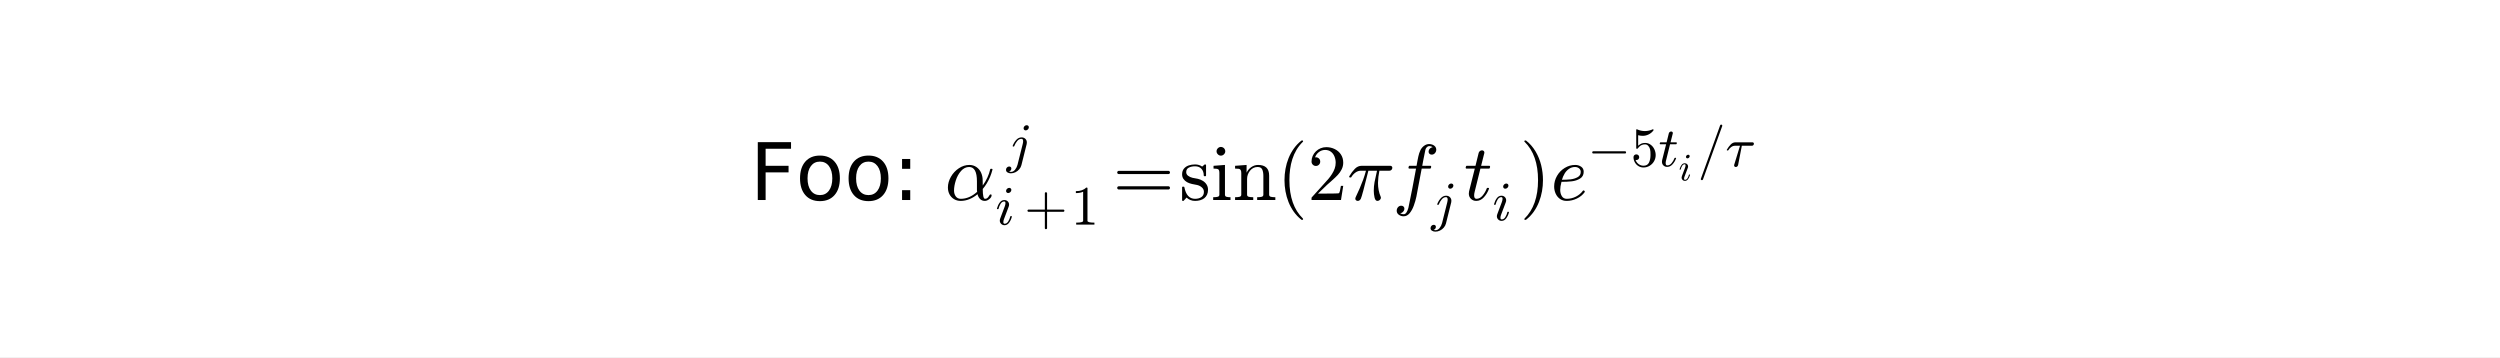
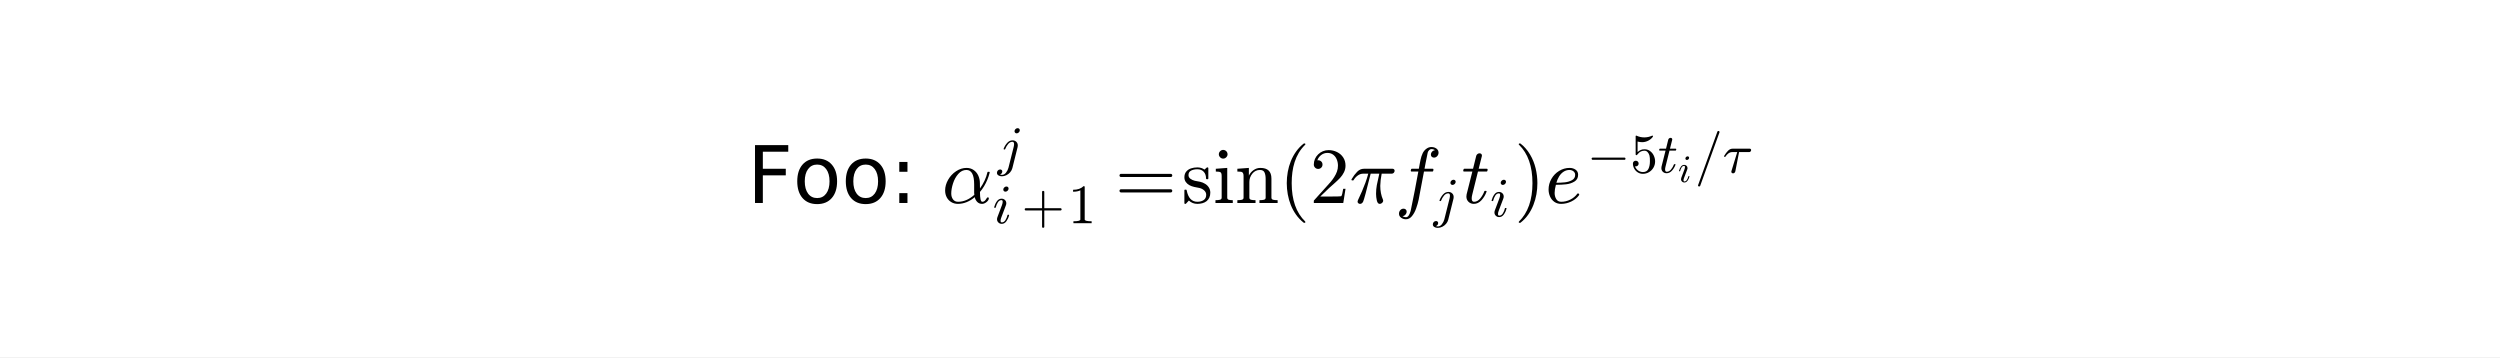
<svg xmlns="http://www.w3.org/2000/svg" xmlns:xlink="http://www.w3.org/1999/xlink" height="54pt" version="1.1" viewBox="0 0 378 54" width="378pt">
  <defs>
    <style type="text/css">
*{stroke-linecap:butt;stroke-linejoin:round;stroke-miterlimit:100000;}
  </style>
  </defs>
  <g id="figure_1">
    <g id="patch_1">
      <path d="M 0 54  L 378 54  L 378 0  L 0 0  z " style="fill:#ffffff;" />
    </g>
    <g id="text_1">
      <defs>
-         <path d="M 20.125 -1.125  Q 15.375 -1.125 11.688 1.125  Q 8.016 3.375 6 7.172  Q 4 10.984 4 15.828  Q 4 22.609 7.781 29.25  Q 11.578 35.891 17.844 40.031  Q 24.125 44.188 31 44.188  Q 36.078 44.188 39.938 41.531  Q 43.797 38.875 45.797 34.453  Q 47.797 30.031 47.797 25  L 47.906 18.312  Q 51.312 23.047 53.688 28.141  Q 56.062 33.25 57.328 38.719  Q 57.516 39.312 58.109 39.312  L 59.281 39.312  Q 60.203 39.312 60.203 38.375  Q 60.203 38.281 60.109 38.094  Q 58.938 33.5 57.172 29.266  Q 55.422 25.047 53.047 21.094  Q 50.688 17.141 47.906 13.922  Q 47.906 1.516 50.781 1.516  Q 52.641 1.516 53.828 2.609  Q 55.031 3.719 55.938 5.328  Q 56.844 6.938 57.078 6.984  L 58.297 6.984  Q 59.078 6.984 59.078 6  Q 59.078 3.516 56.219 1.188  Q 53.375 -1.125 50.594 -1.125  Q 46.969 -1.125 44.578 1.219  Q 42.188 3.562 41.312 7.328  Q 36.625 3.328 31.156 1.094  Q 25.688 -1.125 20.125 -1.125  M 20.312 1.516  Q 31 1.516 40.828 10.297  Q 40.766 10.891 40.672 11.734  Q 40.578 12.594 40.578 12.703  L 40.578 23.484  Q 40.578 41.609 30.812 41.609  Q 24.953 41.609 20.547 36.594  Q 16.156 31.594 13.938 24.625  Q 11.719 17.672 11.719 11.922  Q 11.719 7.562 13.938 4.531  Q 16.156 1.516 20.312 1.516  " id="Cmmi10-ae" />
-         <path id="BitstreamVeraSans-Roman-20" />
-         <path d="M 9.812 72.906  L 51.703 72.906  L 51.703 64.594  L 19.672 64.594  L 19.672 43.109  L 48.578 43.109  L 48.578 34.812  L 19.672 34.812  L 19.672 0  L 9.812 0  z " id="BitstreamVeraSans-Roman-46" />
+         <path d="M -1.312 -14.203  Q -1.312 -11.766 0.359 -9.984  Q 2.047 -8.203 4.5 -8.203  Q 6.109 -8.203 7.203 -9.203  Q 8.297 -10.203 8.297 -11.812  Q 8.297 -13.719 7.094 -15.25  Q 5.906 -16.797 4.109 -17.281  Q 5.859 -17.922 7.625 -17.922  Q 11.859 -17.922 14.984 -13.984  Q 18.109 -10.062 19.391 -5.172  L 28.812 32.422  Q 29.5 35.297 29.5 37.312  Q 29.5 41.609 26.516 41.609  Q 22.125 41.609 18.828 37.625  Q 15.531 33.641 13.484 28.422  Q 13.281 27.781 12.703 27.781  L 11.531 27.781  Q 10.688 27.781 10.688 28.719  L 10.688 29  Q 12.938 35.016 17.078 39.594  Q 21.234 44.188 26.703 44.188  Q 30.859 44.188 33.516 41.594  Q 36.188 39.016 36.188 35.016  Q 36.188 33.594 35.891 32.172  L 26.422 -5.812  Q 25.391 -9.859 22.5 -13.234  Q 19.625 -16.609 15.625 -18.562  Q 11.625 -20.516 7.422 -20.516  Q 4.047 -20.516 1.359 -18.891  Q -1.312 -17.281 -1.312 -14.203  M 30.328 60.594  Q 30.328 62.797 32.031 64.453  Q 33.734 66.109 35.891 66.109  Q 37.594 66.109 38.688 65.062  Q 39.797 64.016 39.797 62.406  Q 39.797 60.156 38.016 58.469  Q 36.234 56.781 34.078 56.781  Q 32.469 56.781 31.391 57.906  Q 30.328 59.031 30.328 60.594  " id="Cmmi10-6a" />
+         <path d="M 15.578 1.516  Q 15.578 2.203 15.719 2.594  L 26.219 36.922  L 17.188 36.922  Q 13.531 36.922 10.344 34.625  Q 7.172 32.328 5.078 28.812  Q 4.891 28.422 4.5 28.422  L 3.328 28.422  Q 2.391 28.422 2.391 29.391  Q 2.391 29.594 2.594 29.984  Q 5.859 35.547 9.594 39.328  Q 13.328 43.109 18.016 43.109  L 48.688 43.109  Q 49.75 43.109 50.484 42.375  Q 51.219 41.656 51.219 40.578  Q 51.219 39.109 50.172 38.016  Q 49.125 36.922 47.609 36.922  L 29.5 36.922  L 22.797 2.391  Q 22.406 0.781 21.328 -0.266  Q 20.266 -1.312 18.609 -1.312  Q 17.328 -1.312 16.453 -0.5  Q 15.578 0.297 15.578 1.516  " id="Cmmi10-bf" />
        <path d="M 11.719 12.406  L 22.016 12.406  L 22.016 0  L 11.719 0  z M 11.719 51.703  L 22.016 51.703  L 22.016 39.312  L 11.719 39.312  z " id="BitstreamVeraSans-Roman-3a" />
-         <path d="M 3.078 0  L 3.078 3.516  Q 6.5 3.516 8.688 4.047  Q 10.891 4.594 10.891 6.688  L 10.891 33.984  Q 10.891 37.844 9.391 38.719  Q 7.906 39.594 3.516 39.594  L 3.516 43.109  L 17.922 44.188  L 17.922 6.688  Q 17.922 4.594 19.828 4.047  Q 21.734 3.516 24.906 3.516  L 24.906 0  z M 7.328 61.375  Q 7.328 63.578 8.984 65.234  Q 10.641 66.891 12.797 66.891  Q 14.203 66.891 15.516 66.156  Q 16.844 65.438 17.578 64.109  Q 18.312 62.797 18.312 61.375  Q 18.312 59.234 16.641 57.562  Q 14.984 55.906 12.797 55.906  Q 10.641 55.906 8.984 57.562  Q 7.328 59.234 7.328 61.375  " id="Cmr10-69" />
-         <path d="M 15.578 1.516  Q 15.578 2.203 15.719 2.594  L 26.219 36.922  L 17.188 36.922  Q 13.531 36.922 10.344 34.625  Q 7.172 32.328 5.078 28.812  Q 4.891 28.422 4.5 28.422  L 3.328 28.422  Q 2.391 28.422 2.391 29.391  Q 2.391 29.594 2.594 29.984  Q 5.859 35.547 9.594 39.328  Q 13.328 43.109 18.016 43.109  L 48.688 43.109  Q 49.75 43.109 50.484 42.375  Q 51.219 41.656 51.219 40.578  Q 51.219 39.109 50.172 38.016  Q 49.125 36.922 47.609 36.922  L 29.5 36.922  L 22.797 2.391  Q 22.406 0.781 21.328 -0.266  Q 20.266 -1.312 18.609 -1.312  Q 17.328 -1.312 16.453 -0.5  Q 15.578 0.297 15.578 1.516  " id="Cmmi10-bf" />
-         <path d="M 31 -24.812  Q 25.438 -20.406 21.406 -14.719  Q 17.391 -9.031 14.812 -2.578  Q 12.25 3.859 10.984 10.891  Q 9.719 17.922 9.719 25  Q 9.719 32.172 10.984 39.203  Q 12.25 46.234 14.859 52.734  Q 17.484 59.234 21.531 64.891  Q 25.594 70.562 31 74.812  Q 31 75 31.5 75  L 32.422 75  Q 32.719 75 32.953 74.734  Q 33.203 74.469 33.203 74.125  Q 33.203 73.688 33.016 73.484  Q 28.125 68.703 24.875 63.234  Q 21.625 57.766 19.641 51.578  Q 17.672 45.406 16.797 38.781  Q 15.922 32.172 15.922 25  Q 15.922 -6.781 32.906 -23.297  Q 33.203 -23.578 33.203 -24.125  Q 33.203 -24.359 32.938 -24.672  Q 32.672 -25 32.422 -25  L 31.5 -25  Q 31 -25 31 -24.812  " id="Cmr10-28" />
-         <path d="M 6.5 -25  Q 5.609 -25 5.609 -24.125  Q 5.609 -23.688 5.812 -23.484  Q 22.906 -6.781 22.906 25  Q 22.906 56.781 6 73.297  Q 5.609 73.531 5.609 74.125  Q 5.609 74.469 5.875 74.734  Q 6.156 75 6.5 75  L 7.422 75  Q 7.719 75 7.906 74.812  Q 15.094 69.141 19.875 61.031  Q 24.656 52.938 26.875 43.75  Q 29.109 34.578 29.109 25  Q 29.109 17.922 27.906 11.062  Q 26.703 4.203 24.094 -2.453  Q 21.484 -9.125 17.484 -14.766  Q 13.484 -20.406 7.906 -24.812  Q 7.719 -25 7.422 -25  z " id="Cmr10-29" />
-         <path d="M 20.125 -1.125  Q 15.328 -1.125 11.734 1.359  Q 8.156 3.859 6.266 8.078  Q 4.391 12.312 4.391 17  Q 4.391 24.125 7.984 30.391  Q 11.578 36.672 17.719 40.422  Q 23.875 44.188 30.906 44.188  Q 35.203 44.188 38.406 41.969  Q 41.609 39.75 41.609 35.594  Q 41.609 29.828 37.016 27.016  Q 32.422 24.219 26.656 23.562  Q 20.906 22.906 13.922 22.906  L 13.625 22.906  Q 12.016 16.938 12.016 12.703  Q 12.016 8.25 14.062 4.875  Q 16.109 1.516 20.312 1.516  Q 26.266 1.516 31.75 4.25  Q 37.25 6.984 40.719 11.812  Q 41.016 12.109 41.5 12.109  Q 42 12.109 42.5 11.547  Q 43.016 10.984 43.016 10.5  Q 43.016 10.109 42.828 9.906  Q 39.156 4.781 32.953 1.828  Q 26.766 -1.125 20.125 -1.125  M 14.203 25.484  Q 20.016 25.484 24.953 26.016  Q 29.891 26.562 33.891 28.734  Q 37.891 30.906 37.891 35.5  Q 37.891 37.359 36.859 38.75  Q 35.844 40.141 34.203 40.875  Q 32.562 41.609 30.812 41.609  Q 26.562 41.609 23.172 39.312  Q 19.781 37.016 17.578 33.328  Q 15.375 29.641 14.203 25.484  " id="Cmmi10-65" />
-         <path d="M 9.719 -16.5  Q 11.578 -17.922 14.203 -17.922  Q 17.781 -17.922 20.016 -10.016  Q 20.953 -6.203 25.094 15.094  L 29.688 39.594  L 21.094 39.594  Q 20.125 39.594 20.125 40.922  Q 20.516 43.109 21.391 43.109  L 30.328 43.109  L 31.5 49.609  Q 32.078 52.641 32.562 54.812  Q 33.062 56.984 33.625 58.828  Q 34.188 60.688 35.297 62.984  Q 37.016 66.266 39.922 68.391  Q 42.828 70.516 46.188 70.516  Q 48.391 70.516 50.469 69.703  Q 52.547 68.891 53.859 67.281  Q 55.172 65.672 55.172 63.484  Q 55.172 60.938 53.484 59.047  Q 51.812 57.172 49.422 57.172  Q 47.797 57.172 46.656 58.172  Q 45.516 59.188 45.516 60.797  Q 45.516 62.984 47 64.625  Q 48.484 66.266 50.688 66.5  Q 48.828 67.922 46.094 67.922  Q 44.578 67.922 43.234 66.5  Q 41.891 65.094 41.5 63.484  Q 40.875 60.938 38.719 49.703  L 37.5 43.109  L 47.797 43.109  Q 48.781 43.109 48.781 41.797  Q 48.734 41.547 48.578 40.938  Q 48.438 40.328 48.172 39.953  Q 47.906 39.594 47.516 39.594  L 36.812 39.594  L 32.172 15.188  Q 31.297 9.859 30.141 4.359  Q 29 -1.125 26.922 -6.906  Q 24.859 -12.703 21.625 -16.609  Q 18.406 -20.516 14.016 -20.516  Q 10.641 -20.516 7.984 -18.578  Q 5.328 -16.656 5.328 -13.484  Q 5.328 -10.938 6.953 -9.047  Q 8.594 -7.172 11.078 -7.172  Q 12.75 -7.172 13.859 -8.172  Q 14.984 -9.188 14.984 -10.797  Q 14.984 -12.938 13.391 -14.719  Q 11.812 -16.5 9.719 -16.5  " id="Cmmi10-66" />
-         <path d="M 7.812 7.172  Q 7.812 9.031 8.594 11.078  L 16.703 32.625  Q 18.016 36.281 18.016 38.625  Q 18.016 41.609 15.828 41.609  Q 11.859 41.609 9.297 37.531  Q 6.734 33.453 5.516 28.422  Q 5.328 27.781 4.688 27.781  L 3.516 27.781  Q 2.688 27.781 2.688 28.719  L 2.688 29  Q 4.297 34.969 7.609 39.578  Q 10.938 44.188 16.016 44.188  Q 19.578 44.188 22.047 41.844  Q 24.516 39.5 24.516 35.891  Q 24.516 34.031 23.688 31.984  L 15.578 10.5  Q 14.203 7.172 14.203 4.5  Q 14.203 1.516 16.5 1.516  Q 20.406 1.516 23.016 5.688  Q 25.641 9.859 26.703 14.703  Q 26.906 15.281 27.484 15.281  L 28.719 15.281  Q 29.109 15.281 29.344 15.016  Q 29.594 14.75 29.594 14.406  Q 29.594 14.312 29.5 14.109  Q 28.125 8.453 24.734 3.656  Q 21.344 -1.125 16.312 -1.125  Q 12.797 -1.125 10.297 1.297  Q 7.812 3.719 7.812 7.172  M 19.094 60.594  Q 19.094 62.703 20.844 64.406  Q 22.609 66.109 24.703 66.109  Q 26.422 66.109 27.516 65.062  Q 28.609 64.016 28.609 62.406  Q 28.609 60.156 26.828 58.469  Q 25.047 56.781 22.906 56.781  Q 21.297 56.781 20.188 57.875  Q 19.094 58.984 19.094 60.594  " id="Cmmi10-69" />
-         <path d="M 5.609 -23  Q 5.609 -22.703 5.719 -22.609  L 40.484 73.781  Q 40.672 74.359 41.156 74.672  Q 41.656 75 42.281 75  Q 43.172 75 43.719 74.453  Q 44.281 73.922 44.281 73  L 44.281 72.609  L 9.516 -23.781  Q 8.938 -25 7.625 -25  Q 6.781 -25 6.188 -24.406  Q 5.609 -23.828 5.609 -23  " id="Cmmi10-3d" />
-         <path d="M 10.203 23  Q 9.375 23 8.828 23.625  Q 8.297 24.266 8.297 25  Q 8.297 25.734 8.828 26.359  Q 9.375 27 10.203 27  L 67.578 27  Q 68.359 27 68.875 26.359  Q 69.391 25.734 69.391 25  Q 69.391 24.266 68.875 23.625  Q 68.359 23 67.578 23  z " id="Cmsy10-a1" />
-         <path d="M 2.984 0  L 2.984 3.516  Q 6.391 3.516 8.594 4.047  Q 10.797 4.594 10.797 6.688  L 10.797 33.984  Q 10.797 36.672 9.984 37.859  Q 9.188 39.062 7.672 39.328  Q 6.156 39.594 2.984 39.594  L 2.984 43.109  L 17.484 44.188  L 17.484 34.422  Q 19.484 38.719 23.406 41.453  Q 27.344 44.188 31.984 44.188  Q 38.922 44.188 42.406 40.859  Q 45.906 37.547 45.906 30.719  L 45.906 6.688  Q 45.906 4.594 48.094 4.047  Q 50.297 3.516 53.719 3.516  L 53.719 0  L 30.812 0  L 30.812 3.516  Q 34.234 3.516 36.422 4.047  Q 38.625 4.594 38.625 6.688  L 38.625 30.422  Q 38.625 35.297 37.203 38.453  Q 35.797 41.609 31.391 41.609  Q 25.594 41.609 21.844 36.969  Q 18.109 32.328 18.109 26.422  L 18.109 6.688  Q 18.109 4.594 20.312 4.047  Q 22.516 3.516 25.875 3.516  L 25.875 0  z " id="Cmr10-6e" />
-         <path d="M 30.609 48.391  Q 23.391 48.391 19.188 42.75  Q 14.984 37.109 14.984 27.297  Q 14.984 17.484 19.156 11.844  Q 23.344 6.203 30.609 6.203  Q 37.797 6.203 41.984 11.859  Q 46.188 17.531 46.188 27.297  Q 46.188 37.016 41.984 42.703  Q 37.797 48.391 30.609 48.391  M 30.609 56  Q 42.328 56 49.016 48.375  Q 55.719 40.766 55.719 27.297  Q 55.719 13.875 49.016 6.219  Q 42.328 -1.422 30.609 -1.422  Q 18.844 -1.422 12.172 6.219  Q 5.516 13.875 5.516 27.297  Q 5.516 40.766 12.172 48.375  Q 18.844 56 30.609 56  " id="BitstreamVeraSans-Roman-6f" />
        <path d="M 10.109 1.703  Q 10.109 2.25 10.5 3.328  Q 13.281 9.125 15.688 14.719  Q 18.109 20.312 20.031 25.609  Q 21.969 30.906 23.578 36.922  L 17.188 36.922  Q 13.531 36.922 10.344 34.625  Q 7.172 32.328 5.078 28.812  Q 4.891 28.422 4.5 28.422  L 3.328 28.422  Q 2.391 28.422 2.391 29.391  Q 2.391 29.594 2.594 29.984  Q 5.859 35.547 9.594 39.328  Q 13.328 43.109 18.016 43.109  L 54.297 43.109  Q 55.328 43.109 56.047 42.422  Q 56.781 41.75 56.781 40.578  Q 56.781 39.109 55.734 38.016  Q 54.688 36.922 53.219 36.922  L 40.484 36.922  Q 38.875 29.047 38.719 21.578  Q 38.719 11.969 42.094 4.203  Q 42.391 3.609 42.391 2.984  Q 42.391 1.906 41.75 0.969  Q 41.109 0.047 40.109 -0.531  Q 39.109 -1.125 37.984 -1.125  Q 35.359 -1.125 34.375 3.172  Q 33.406 7.469 33.406 11.531  Q 33.406 17.234 34.375 22.531  Q 35.359 27.828 37.5 36.922  L 26.609 36.922  Q 18.703 4.891 17.094 1.609  Q 15.672 -1.125 13.188 -1.125  Q 11.969 -1.125 11.031 -0.312  Q 10.109 0.484 10.109 1.703  " id="Cmmi10-bc" />
        <path d="M 3.328 -0.297  L 3.328 16.016  Q 3.328 16.797 4.203 16.797  L 5.422 16.797  Q 6 16.797 6.203 16.016  Q 8.984 1.516 19.672 1.516  Q 24.422 1.516 27.609 3.656  Q 30.812 5.812 30.812 10.297  Q 30.812 13.531 28.312 15.797  Q 25.828 18.062 22.406 18.891  L 15.719 20.219  Q 12.359 20.953 9.594 22.453  Q 6.844 23.969 5.078 26.484  Q 3.328 29 3.328 32.328  Q 3.328 36.719 5.641 39.516  Q 7.953 42.328 11.656 43.578  Q 15.375 44.828 19.672 44.828  Q 24.812 44.828 28.609 42.094  L 31.5 44.578  Q 31.5 44.828 31.984 44.828  L 32.719 44.828  Q 33.016 44.828 33.25 44.547  Q 33.5 44.281 33.5 44  L 33.5 30.906  Q 33.5 29.984 32.719 29.984  L 31.5 29.984  Q 30.609 29.984 30.609 30.906  Q 30.609 36.141 27.703 39.312  Q 24.812 42.484 19.578 42.484  Q 15.094 42.484 11.797 40.812  Q 8.5 39.156 8.5 35.109  Q 8.5 32.328 10.859 30.547  Q 13.234 28.766 16.406 27.984  L 23.188 26.703  Q 26.609 25.922 29.562 24.062  Q 32.516 22.219 34.25 19.375  Q 35.984 16.547 35.984 12.984  Q 35.984 9.375 34.734 6.703  Q 33.5 4.047 31.266 2.281  Q 29.047 0.531 26.016 -0.297  Q 23 -1.125 19.672 -1.125  Q 13.422 -1.125 8.984 3.078  L 5.328 -0.875  Q 5.328 -1.125 4.781 -1.125  L 4.203 -1.125  Q 3.328 -1.125 3.328 -0.297  " id="Cmr10-73" />
-         <path d="M -1.312 -14.203  Q -1.312 -11.766 0.359 -9.984  Q 2.047 -8.203 4.5 -8.203  Q 6.109 -8.203 7.203 -9.203  Q 8.297 -10.203 8.297 -11.812  Q 8.297 -13.719 7.094 -15.25  Q 5.906 -16.797 4.109 -17.281  Q 5.859 -17.922 7.625 -17.922  Q 11.859 -17.922 14.984 -13.984  Q 18.109 -10.062 19.391 -5.172  L 28.812 32.422  Q 29.5 35.297 29.5 37.312  Q 29.5 41.609 26.516 41.609  Q 22.125 41.609 18.828 37.625  Q 15.531 33.641 13.484 28.422  Q 13.281 27.781 12.703 27.781  L 11.531 27.781  Q 10.688 27.781 10.688 28.719  L 10.688 29  Q 12.938 35.016 17.078 39.594  Q 21.234 44.188 26.703 44.188  Q 30.859 44.188 33.516 41.594  Q 36.188 39.016 36.188 35.016  Q 36.188 33.594 35.891 32.172  L 26.422 -5.812  Q 25.391 -9.859 22.5 -13.234  Q 19.625 -16.609 15.625 -18.562  Q 11.625 -20.516 7.422 -20.516  Q 4.047 -20.516 1.359 -18.891  Q -1.312 -17.281 -1.312 -14.203  M 30.328 60.594  Q 30.328 62.797 32.031 64.453  Q 33.734 66.109 35.891 66.109  Q 37.594 66.109 38.688 65.062  Q 39.797 64.016 39.797 62.406  Q 39.797 60.156 38.016 58.469  Q 36.234 56.781 34.078 56.781  Q 32.469 56.781 31.391 57.906  Q 30.328 59.031 30.328 60.594  " id="Cmmi10-6a" />
+         <path d="M 9.719 -16.5  Q 11.578 -17.922 14.203 -17.922  Q 17.781 -17.922 20.016 -10.016  Q 20.953 -6.203 25.094 15.094  L 29.688 39.594  L 21.094 39.594  Q 20.125 39.594 20.125 40.922  Q 20.516 43.109 21.391 43.109  L 30.328 43.109  L 31.5 49.609  Q 32.078 52.641 32.562 54.812  Q 33.062 56.984 33.625 58.828  Q 34.188 60.688 35.297 62.984  Q 37.016 66.266 39.922 68.391  Q 42.828 70.516 46.188 70.516  Q 48.391 70.516 50.469 69.703  Q 52.547 68.891 53.859 67.281  Q 55.172 65.672 55.172 63.484  Q 55.172 60.938 53.484 59.047  Q 51.812 57.172 49.422 57.172  Q 47.797 57.172 46.656 58.172  Q 45.516 59.188 45.516 60.797  Q 45.516 62.984 47 64.625  Q 48.484 66.266 50.688 66.5  Q 48.828 67.922 46.094 67.922  Q 44.578 67.922 43.234 66.5  Q 41.891 65.094 41.5 63.484  Q 40.875 60.938 38.719 49.703  L 37.5 43.109  L 47.797 43.109  Q 48.781 43.109 48.781 41.797  Q 48.734 41.547 48.578 40.938  Q 48.438 40.328 48.172 39.953  Q 47.906 39.594 47.516 39.594  L 36.812 39.594  L 32.172 15.188  Q 31.297 9.859 30.141 4.359  Q 29 -1.125 26.922 -6.906  Q 24.859 -12.703 21.625 -16.609  Q 18.406 -20.516 14.016 -20.516  Q 10.641 -20.516 7.984 -18.578  Q 5.328 -16.656 5.328 -13.484  Q 5.328 -10.938 6.953 -9.047  Q 8.594 -7.172 11.078 -7.172  Q 12.75 -7.172 13.859 -8.172  Q 14.984 -9.188 14.984 -10.797  Q 14.984 -12.938 13.391 -14.719  Q 11.812 -16.5 9.719 -16.5  " id="Cmmi10-66" />
        <path d="M 4.984 0  L 4.984 2.688  Q 4.984 2.938 5.172 3.219  L 20.703 20.406  Q 24.219 24.219 26.406 26.797  Q 28.609 29.391 30.75 32.766  Q 32.906 36.141 34.156 39.625  Q 35.406 43.109 35.406 47.016  Q 35.406 51.125 33.891 54.859  Q 32.375 58.594 29.375 60.844  Q 26.375 63.094 22.125 63.094  Q 17.781 63.094 14.312 60.469  Q 10.844 57.859 9.422 53.719  Q 9.812 53.812 10.5 53.812  Q 12.75 53.812 14.328 52.297  Q 15.922 50.781 15.922 48.391  Q 15.922 46.094 14.328 44.5  Q 12.75 42.922 10.5 42.922  Q 8.156 42.922 6.562 44.547  Q 4.984 46.188 4.984 48.391  Q 4.984 52.156 6.391 55.438  Q 7.812 58.734 10.469 61.297  Q 13.141 63.875 16.484 65.234  Q 19.828 66.609 23.578 66.609  Q 29.297 66.609 34.219 64.188  Q 39.156 61.766 42.031 57.344  Q 44.922 52.938 44.922 47.016  Q 44.922 42.672 43.016 38.766  Q 41.109 34.859 38.125 31.656  Q 35.156 28.469 30.516 24.406  Q 25.875 20.359 24.422 19  L 13.094 8.109  L 22.703 8.109  Q 29.781 8.109 34.547 8.219  Q 39.312 8.344 39.594 8.594  Q 40.766 9.859 42 17.828  L 44.922 17.828  L 42.094 0  z " id="Cmr10-32" />
+         <path d="M 9.812 72.906  L 51.703 72.906  L 51.703 64.594  L 19.672 64.594  L 19.672 43.109  L 48.578 43.109  L 48.578 34.812  L 19.672 34.812  L 19.672 0  L 9.812 0  z " id="BitstreamVeraSans-Roman-46" />
+         <path d="M 8.688 11.375  Q 9.719 8.453 11.844 6.047  Q 13.969 3.656 16.875 2.312  Q 19.781 0.984 22.906 0.984  Q 30.125 0.984 32.859 6.594  Q 35.594 12.203 35.594 20.219  Q 35.594 23.688 35.469 26.047  Q 35.359 28.422 34.812 30.609  Q 33.891 34.125 31.562 36.766  Q 29.25 39.406 25.875 39.406  Q 22.516 39.406 20.094 38.375  Q 17.672 37.359 16.156 35.984  Q 14.656 34.625 13.484 33.109  Q 12.312 31.594 12.016 31.5  L 10.891 31.5  Q 10.641 31.5 10.266 31.812  Q 9.906 32.125 9.906 32.422  L 9.906 65.828  Q 9.906 66.062 10.219 66.328  Q 10.547 66.609 10.891 66.609  L 11.188 66.609  Q 17.922 63.375 25.484 63.375  Q 32.906 63.375 39.797 66.609  L 40.094 66.609  Q 40.438 66.609 40.719 66.359  Q 41.016 66.109 41.016 65.828  L 41.016 64.891  Q 41.016 64.406 40.828 64.406  Q 37.406 59.859 32.25 57.312  Q 27.094 54.781 21.578 54.781  Q 17.578 54.781 13.375 55.906  L 13.375 37.016  Q 16.703 39.703 19.312 40.844  Q 21.922 42 25.984 42  Q 31.5 42 35.859 38.812  Q 40.234 35.641 42.578 30.531  Q 44.922 25.438 44.922 20.125  Q 44.922 14.109 41.969 8.984  Q 39.016 3.859 33.938 0.828  Q 28.859 -2.203 22.906 -2.203  Q 17.969 -2.203 13.844 0.328  Q 9.719 2.875 7.344 7.172  Q 4.984 11.469 4.984 16.312  Q 4.984 18.562 6.438 19.969  Q 7.906 21.391 10.109 21.391  Q 12.312 21.391 13.797 19.938  Q 15.281 18.5 15.281 16.312  Q 15.281 14.156 13.797 12.672  Q 12.312 11.188 10.109 11.188  Q 9.766 11.188 9.328 11.25  Q 8.891 11.328 8.688 11.375  " id="Cmr10-35" />
+         <path d="M 20.125 -1.125  Q 15.328 -1.125 11.734 1.359  Q 8.156 3.859 6.266 8.078  Q 4.391 12.312 4.391 17  Q 4.391 24.125 7.984 30.391  Q 11.578 36.672 17.719 40.422  Q 23.875 44.188 30.906 44.188  Q 35.203 44.188 38.406 41.969  Q 41.609 39.75 41.609 35.594  Q 41.609 29.828 37.016 27.016  Q 32.422 24.219 26.656 23.562  Q 20.906 22.906 13.922 22.906  L 13.625 22.906  Q 12.016 16.938 12.016 12.703  Q 12.016 8.25 14.062 4.875  Q 16.109 1.516 20.312 1.516  Q 26.266 1.516 31.75 4.25  Q 37.25 6.984 40.719 11.812  Q 41.016 12.109 41.5 12.109  Q 42 12.109 42.5 11.547  Q 43.016 10.984 43.016 10.5  Q 43.016 10.109 42.828 9.906  Q 39.156 4.781 32.953 1.828  Q 26.766 -1.125 20.125 -1.125  M 14.203 25.484  Q 20.016 25.484 24.953 26.016  Q 29.891 26.562 33.891 28.734  Q 37.891 30.906 37.891 35.5  Q 37.891 37.359 36.859 38.75  Q 35.844 40.141 34.203 40.875  Q 32.562 41.609 30.812 41.609  Q 26.562 41.609 23.172 39.312  Q 19.781 37.016 17.578 33.328  Q 15.375 29.641 14.203 25.484  " id="Cmmi10-65" />
+         <path d="M 30.609 48.391  Q 23.391 48.391 19.188 42.75  Q 14.984 37.109 14.984 27.297  Q 14.984 17.484 19.156 11.844  Q 23.344 6.203 30.609 6.203  Q 37.797 6.203 41.984 11.859  Q 46.188 17.531 46.188 27.297  Q 46.188 37.016 41.984 42.703  Q 37.797 48.391 30.609 48.391  M 30.609 56  Q 42.328 56 49.016 48.375  Q 55.719 40.766 55.719 27.297  Q 55.719 13.875 49.016 6.219  Q 42.328 -1.422 30.609 -1.422  Q 18.844 -1.422 12.172 6.219  Q 5.516 13.875 5.516 27.297  Q 5.516 40.766 12.172 48.375  Q 18.844 56 30.609 56  " id="BitstreamVeraSans-Roman-6f" />
+         <path d="M 7.812 7.172  Q 7.812 9.031 8.594 11.078  L 16.703 32.625  Q 18.016 36.281 18.016 38.625  Q 18.016 41.609 15.828 41.609  Q 11.859 41.609 9.297 37.531  Q 6.734 33.453 5.516 28.422  Q 5.328 27.781 4.688 27.781  L 3.516 27.781  Q 2.688 27.781 2.688 28.719  L 2.688 29  Q 4.297 34.969 7.609 39.578  Q 10.938 44.188 16.016 44.188  Q 19.578 44.188 22.047 41.844  Q 24.516 39.5 24.516 35.891  Q 24.516 34.031 23.688 31.984  L 15.578 10.5  Q 14.203 7.172 14.203 4.5  Q 14.203 1.516 16.5 1.516  Q 20.406 1.516 23.016 5.688  Q 25.641 9.859 26.703 14.703  Q 26.906 15.281 27.484 15.281  L 28.719 15.281  Q 29.109 15.281 29.344 15.016  Q 29.594 14.75 29.594 14.406  Q 29.594 14.312 29.5 14.109  Q 28.125 8.453 24.734 3.656  Q 21.344 -1.125 16.312 -1.125  Q 12.797 -1.125 10.297 1.297  Q 7.812 3.719 7.812 7.172  M 19.094 60.594  Q 19.094 62.703 20.844 64.406  Q 22.609 66.109 24.703 66.109  Q 26.422 66.109 27.516 65.062  Q 28.609 64.016 28.609 62.406  Q 28.609 60.156 26.828 58.469  Q 25.047 56.781 22.906 56.781  Q 21.297 56.781 20.188 57.875  Q 19.094 58.984 19.094 60.594  " id="Cmmi10-69" />
        <path d="M 9.281 0  L 9.281 3.516  Q 21.781 3.516 21.781 6.688  L 21.781 59.188  Q 16.609 56.688 8.688 56.688  L 8.688 60.203  Q 20.953 60.203 27.203 66.609  L 28.609 66.609  Q 28.953 66.609 29.266 66.328  Q 29.594 66.062 29.594 65.719  L 29.594 6.688  Q 29.594 3.516 42.094 3.516  L 42.094 0  z " id="Cmr10-31" />
-         <path d="M 8.688 11.375  Q 9.719 8.453 11.844 6.047  Q 13.969 3.656 16.875 2.312  Q 19.781 0.984 22.906 0.984  Q 30.125 0.984 32.859 6.594  Q 35.594 12.203 35.594 20.219  Q 35.594 23.688 35.469 26.047  Q 35.359 28.422 34.812 30.609  Q 33.891 34.125 31.562 36.766  Q 29.25 39.406 25.875 39.406  Q 22.516 39.406 20.094 38.375  Q 17.672 37.359 16.156 35.984  Q 14.656 34.625 13.484 33.109  Q 12.312 31.594 12.016 31.5  L 10.891 31.5  Q 10.641 31.5 10.266 31.812  Q 9.906 32.125 9.906 32.422  L 9.906 65.828  Q 9.906 66.062 10.219 66.328  Q 10.547 66.609 10.891 66.609  L 11.188 66.609  Q 17.922 63.375 25.484 63.375  Q 32.906 63.375 39.797 66.609  L 40.094 66.609  Q 40.438 66.609 40.719 66.359  Q 41.016 66.109 41.016 65.828  L 41.016 64.891  Q 41.016 64.406 40.828 64.406  Q 37.406 59.859 32.25 57.312  Q 27.094 54.781 21.578 54.781  Q 17.578 54.781 13.375 55.906  L 13.375 37.016  Q 16.703 39.703 19.312 40.844  Q 21.922 42 25.984 42  Q 31.5 42 35.859 38.812  Q 40.234 35.641 42.578 30.531  Q 44.922 25.438 44.922 20.125  Q 44.922 14.109 41.969 8.984  Q 39.016 3.859 33.938 0.828  Q 28.859 -2.203 22.906 -2.203  Q 17.969 -2.203 13.844 0.328  Q 9.719 2.875 7.344 7.172  Q 4.984 11.469 4.984 16.312  Q 4.984 18.562 6.438 19.969  Q 7.906 21.391 10.109 21.391  Q 12.312 21.391 13.797 19.938  Q 15.281 18.5 15.281 16.312  Q 15.281 14.156 13.797 12.672  Q 12.312 11.188 10.109 11.188  Q 9.766 11.188 9.328 11.25  Q 8.891 11.328 8.688 11.375  " id="Cmr10-35" />
+         <path d="M 31 -24.812  Q 25.438 -20.406 21.406 -14.719  Q 17.391 -9.031 14.812 -2.578  Q 12.25 3.859 10.984 10.891  Q 9.719 17.922 9.719 25  Q 9.719 32.172 10.984 39.203  Q 12.25 46.234 14.859 52.734  Q 17.484 59.234 21.531 64.891  Q 25.594 70.562 31 74.812  Q 31 75 31.5 75  L 32.422 75  Q 32.719 75 32.953 74.734  Q 33.203 74.469 33.203 74.125  Q 33.203 73.688 33.016 73.484  Q 28.125 68.703 24.875 63.234  Q 21.625 57.766 19.641 51.578  Q 17.672 45.406 16.797 38.781  Q 15.922 32.172 15.922 25  Q 15.922 -6.781 32.906 -23.297  Q 33.203 -23.578 33.203 -24.125  Q 33.203 -24.359 32.938 -24.672  Q 32.672 -25 32.422 -25  L 31.5 -25  Q 31 -25 31 -24.812  " id="Cmr10-28" />
+         <path d="M 2.984 0  L 2.984 3.516  Q 6.391 3.516 8.594 4.047  Q 10.797 4.594 10.797 6.688  L 10.797 33.984  Q 10.797 36.672 9.984 37.859  Q 9.188 39.062 7.672 39.328  Q 6.156 39.594 2.984 39.594  L 2.984 43.109  L 17.484 44.188  L 17.484 34.422  Q 19.484 38.719 23.406 41.453  Q 27.344 44.188 31.984 44.188  Q 38.922 44.188 42.406 40.859  Q 45.906 37.547 45.906 30.719  L 45.906 6.688  Q 45.906 4.594 48.094 4.047  Q 50.297 3.516 53.719 3.516  L 53.719 0  L 30.812 0  L 30.812 3.516  Q 34.234 3.516 36.422 4.047  Q 38.625 4.594 38.625 6.688  L 38.625 30.422  Q 38.625 35.297 37.203 38.453  Q 35.797 41.609 31.391 41.609  Q 25.594 41.609 21.844 36.969  Q 18.109 32.328 18.109 26.422  L 18.109 6.688  Q 18.109 4.594 20.312 4.047  Q 22.516 3.516 25.875 3.516  L 25.875 0  z " id="Cmr10-6e" />
+         <path d="M 7.516 23  Q 6.688 23 6.141 23.625  Q 5.609 24.266 5.609 25  Q 5.609 25.734 6.141 26.359  Q 6.688 27 7.516 27  L 36.922 27  L 36.922 56.5  Q 36.922 57.281 37.5 57.781  Q 38.094 58.297 38.922 58.297  Q 39.656 58.297 40.281 57.781  Q 40.922 57.281 40.922 56.5  L 40.922 27  L 70.312 27  Q 71.047 27 71.578 26.359  Q 72.125 25.734 72.125 25  Q 72.125 24.266 71.578 23.625  Q 71.047 23 70.312 23  L 40.922 23  L 40.922 -6.5  Q 40.922 -7.281 40.281 -7.781  Q 39.656 -8.297 38.922 -8.297  Q 38.094 -8.297 37.5 -7.781  Q 36.922 -7.281 36.922 -6.5  L 36.922 23  z " id="Cmr10-2b" />
+         <path d="M 3.078 0  L 3.078 3.516  Q 6.5 3.516 8.688 4.047  Q 10.891 4.594 10.891 6.688  L 10.891 33.984  Q 10.891 37.844 9.391 38.719  Q 7.906 39.594 3.516 39.594  L 3.516 43.109  L 17.922 44.188  L 17.922 6.688  Q 17.922 4.594 19.828 4.047  Q 21.734 3.516 24.906 3.516  L 24.906 0  z M 7.328 61.375  Q 7.328 63.578 8.984 65.234  Q 10.641 66.891 12.797 66.891  Q 14.203 66.891 15.516 66.156  Q 16.844 65.438 17.578 64.109  Q 18.312 62.797 18.312 61.375  Q 18.312 59.234 16.641 57.562  Q 14.984 55.906 12.797 55.906  Q 10.641 55.906 8.984 57.562  Q 7.328 59.234 7.328 61.375  " id="Cmr10-69" />
+         <path d="M 10.203 23  Q 9.375 23 8.828 23.625  Q 8.297 24.266 8.297 25  Q 8.297 25.734 8.828 26.359  Q 9.375 27 10.203 27  L 67.578 27  Q 68.359 27 68.875 26.359  Q 69.391 25.734 69.391 25  Q 69.391 24.266 68.875 23.625  Q 68.359 23 67.578 23  z " id="Cmsy10-a1" />
+         <path id="BitstreamVeraSans-Roman-20" />
        <path d="M 7.516 13.281  Q 6.688 13.281 6.141 13.906  Q 5.609 14.547 5.609 15.281  Q 5.609 16.109 6.141 16.688  Q 6.688 17.281 7.516 17.281  L 70.312 17.281  Q 71.047 17.281 71.578 16.688  Q 72.125 16.109 72.125 15.281  Q 72.125 14.547 71.578 13.906  Q 71.047 13.281 70.312 13.281  z M 7.516 32.719  Q 6.688 32.719 6.141 33.297  Q 5.609 33.891 5.609 34.719  Q 5.609 35.453 6.141 36.078  Q 6.688 36.719 7.516 36.719  L 70.312 36.719  Q 71.047 36.719 71.578 36.078  Q 72.125 35.453 72.125 34.719  Q 72.125 33.891 71.578 33.297  Q 71.047 32.719 70.312 32.719  z " id="Cmr10-3d" />
-         <path d="M 7.516 23  Q 6.688 23 6.141 23.625  Q 5.609 24.266 5.609 25  Q 5.609 25.734 6.141 26.359  Q 6.688 27 7.516 27  L 36.922 27  L 36.922 56.5  Q 36.922 57.281 37.5 57.781  Q 38.094 58.297 38.922 58.297  Q 39.656 58.297 40.281 57.781  Q 40.922 57.281 40.922 56.5  L 40.922 27  L 70.312 27  Q 71.047 27 71.578 26.359  Q 72.125 25.734 72.125 25  Q 72.125 24.266 71.578 23.625  Q 71.047 23 70.312 23  L 40.922 23  L 40.922 -6.5  Q 40.922 -7.281 40.281 -7.781  Q 39.656 -8.297 38.922 -8.297  Q 38.094 -8.297 37.5 -7.781  Q 36.922 -7.281 36.922 -6.5  L 36.922 23  z " id="Cmr10-2b" />
+         <path d="M 6.5 -25  Q 5.609 -25 5.609 -24.125  Q 5.609 -23.688 5.812 -23.484  Q 22.906 -6.781 22.906 25  Q 22.906 56.781 6 73.297  Q 5.609 73.531 5.609 74.125  Q 5.609 74.469 5.875 74.734  Q 6.156 75 6.5 75  L 7.422 75  Q 7.719 75 7.906 74.812  Q 15.094 69.141 19.875 61.031  Q 24.656 52.938 26.875 43.75  Q 29.109 34.578 29.109 25  Q 29.109 17.922 27.906 11.062  Q 26.703 4.203 24.094 -2.453  Q 21.484 -9.125 17.484 -14.766  Q 13.484 -20.406 7.906 -24.812  Q 7.719 -25 7.422 -25  z " id="Cmr10-29" />
        <path d="M 6.203 8.109  Q 6.203 9.578 6.5 10.891  L 13.719 39.594  L 3.219 39.594  Q 2.203 39.594 2.203 40.922  Q 2.594 43.109 3.516 43.109  L 14.594 43.109  L 18.609 59.422  Q 19 60.75 20.172 61.672  Q 21.344 62.594 22.797 62.594  Q 24.078 62.594 24.922 61.828  Q 25.781 61.078 25.781 59.812  Q 25.781 59.516 25.75 59.344  Q 25.734 59.188 25.688 58.984  L 21.688 43.109  L 31.984 43.109  Q 33.016 43.109 33.016 41.797  Q 32.953 41.547 32.812 40.953  Q 32.672 40.375 32.422 39.984  Q 32.172 39.594 31.688 39.594  L 20.797 39.594  L 13.625 10.688  Q 12.891 7.859 12.891 5.812  Q 12.891 1.516 15.828 1.516  Q 20.219 1.516 23.609 5.641  Q 27 9.766 28.812 14.703  Q 29.203 15.281 29.594 15.281  L 30.812 15.281  Q 31.203 15.281 31.438 15.016  Q 31.688 14.75 31.688 14.406  Q 31.688 14.203 31.594 14.109  Q 29.391 8.062 25.188 3.469  Q 21 -1.125 15.578 -1.125  Q 11.625 -1.125 8.906 1.453  Q 6.203 4.047 6.203 8.109  " id="Cmmi10-74" />
+         <path d="M 5.609 -23  Q 5.609 -22.703 5.719 -22.609  L 40.484 73.781  Q 40.672 74.359 41.156 74.672  Q 41.656 75 42.281 75  Q 43.172 75 43.719 74.453  Q 44.281 73.922 44.281 73  L 44.281 72.609  L 9.516 -23.781  Q 8.938 -25 7.625 -25  Q 6.781 -25 6.188 -24.406  Q 5.609 -23.828 5.609 -23  " id="Cmmi10-3d" />
+         <path d="M 20.125 -1.125  Q 15.375 -1.125 11.688 1.125  Q 8.016 3.375 6 7.172  Q 4 10.984 4 15.828  Q 4 22.609 7.781 29.25  Q 11.578 35.891 17.844 40.031  Q 24.125 44.188 31 44.188  Q 36.078 44.188 39.938 41.531  Q 43.797 38.875 45.797 34.453  Q 47.797 30.031 47.797 25  L 47.906 18.312  Q 51.312 23.047 53.688 28.141  Q 56.062 33.25 57.328 38.719  Q 57.516 39.312 58.109 39.312  L 59.281 39.312  Q 60.203 39.312 60.203 38.375  Q 60.203 38.281 60.109 38.094  Q 58.938 33.5 57.172 29.266  Q 55.422 25.047 53.047 21.094  Q 50.688 17.141 47.906 13.922  Q 47.906 1.516 50.781 1.516  Q 52.641 1.516 53.828 2.609  Q 55.031 3.719 55.938 5.328  Q 56.844 6.938 57.078 6.984  L 58.297 6.984  Q 59.078 6.984 59.078 6  Q 59.078 3.516 56.219 1.188  Q 53.375 -1.125 50.594 -1.125  Q 46.969 -1.125 44.578 1.219  Q 42.188 3.562 41.312 7.328  Q 36.625 3.328 31.156 1.094  Q 25.688 -1.125 20.125 -1.125  M 20.312 1.516  Q 31 1.516 40.828 10.297  Q 40.766 10.891 40.672 11.734  Q 40.578 12.594 40.578 12.703  L 40.578 23.484  Q 40.578 41.609 30.812 41.609  Q 24.953 41.609 20.547 36.594  Q 16.156 31.594 13.938 24.625  Q 11.719 17.672 11.719 11.922  Q 11.719 7.562 13.938 4.531  Q 16.156 1.516 20.312 1.516  " id="Cmmi10-ae" />
      </defs>
-       <g transform="translate(113.4 30.36)scale(0.12 -0.12)">
-         <use transform="translate(0.0 0.984375)" xlink:href="#BitstreamVeraSans-Roman-46" />
-         <use transform="translate(57.51953 0.984375)" xlink:href="#BitstreamVeraSans-Roman-6f" />
-         <use transform="translate(118.7012 0.984375)" xlink:href="#BitstreamVeraSans-Roman-6f" />
-         <use transform="translate(179.8828 0.984375)" xlink:href="#BitstreamVeraSans-Roman-3a" />
-         <use transform="translate(213.5742 0.984375)" xlink:href="#BitstreamVeraSans-Roman-20" />
-         <use transform="translate(245.3613 0.984375)" xlink:href="#Cmmi10-ae" />
-         <use transform="translate(323.4883 48.9625)scale(0.7)" xlink:href="#Cmmi10-6a" />
-         <use transform="translate(309.2773 -29.9875)scale(0.7)" xlink:href="#Cmmi10-69" />
-         <use transform="translate(345.665 -29.9875)scale(0.7)" xlink:href="#Cmr10-2b" />
-         <use transform="translate(404.5061 -29.9875)scale(0.7)" xlink:href="#Cmr10-31" />
-         <use transform="translate(457.0646 0.984375)" xlink:href="#Cmr10-3d" />
-         <use transform="translate(541.1232 0.984375)" xlink:href="#Cmr10-73" />
-         <use transform="translate(580.5275 0.984375)" xlink:href="#Cmr10-69" />
-         <use transform="translate(608.2131 0.984375)" xlink:href="#Cmr10-6e" />
-         <use transform="translate(663.7307 0.984375)" xlink:href="#Cmr10-28" />
-         <use transform="translate(702.549 0.984375)" xlink:href="#Cmr10-32" />
-         <use transform="translate(752.549 0.984375)" xlink:href="#Cmmi10-bc" />
-         <use transform="translate(809.5314 0.984375)" xlink:href="#Cmmi10-66" />
-         <use transform="translate(858.4084 -24.525)scale(0.7)" xlink:href="#Cmmi10-6a" />
-         <use transform="translate(899.5217 0.984375)" xlink:href="#Cmmi10-74" />
-         <use transform="translate(935.6057 -24.525)scale(0.7)" xlink:href="#Cmmi10-69" />
-         <use transform="translate(970.0295 0.984375)" xlink:href="#Cmr10-29" />
-         <use transform="translate(1008.848 0.984375)" xlink:href="#Cmmi10-65" />
-         <use transform="translate(1055.332 43.5)scale(0.7)" xlink:href="#Cmsy10-a1" />
-         <use transform="translate(1109.712 43.5)scale(0.7)" xlink:href="#Cmr10-35" />
-         <use transform="translate(1144.712 43.5)scale(0.7)" xlink:href="#Cmmi10-74" />
-         <use transform="translate(1169.971 25.64344)scale(0.49)" xlink:href="#Cmmi10-69" />
-         <use transform="translate(1194.068 43.5)scale(0.7)" xlink:href="#Cmmi10-3d" />
-         <use transform="translate(1229.068 43.5)scale(0.7)" xlink:href="#Cmmi10-bf" />
+       <g transform="translate(112.98 30.78)scale(0.12 -0.12)">
+         <use transform="translate(0.0 0.7453125)" xlink:href="#BitstreamVeraSans-Roman-46" />
+         <use transform="translate(57.51953 0.7453125)" xlink:href="#BitstreamVeraSans-Roman-6f" />
+         <use transform="translate(118.7012 0.7453125)" xlink:href="#BitstreamVeraSans-Roman-6f" />
+         <use transform="translate(179.8828 0.7453125)" xlink:href="#BitstreamVeraSans-Roman-3a" />
+         <use transform="translate(213.5742 0.7453125)" xlink:href="#BitstreamVeraSans-Roman-20" />
+         <use transform="translate(245.3613 0.7453125)" xlink:href="#Cmmi10-ae" />
+         <use transform="translate(315.5806 48.72344)scale(0.7)" xlink:href="#Cmmi10-6a" />
+         <use transform="translate(309.2773 -24.76406)scale(0.7)" xlink:href="#Cmmi10-69" />
+         <use transform="translate(345.665 -24.76406)scale(0.7)" xlink:href="#Cmr10-2b" />
+         <use transform="translate(404.5061 -24.76406)scale(0.7)" xlink:href="#Cmr10-31" />
+         <use transform="translate(463.442 0.7453125)" xlink:href="#Cmr10-3d" />
+         <use transform="translate(547.5006 0.7453125)" xlink:href="#Cmr10-73" />
+         <use transform="translate(586.9049 0.7453125)" xlink:href="#Cmr10-69" />
+         <use transform="translate(614.5904 0.7453125)" xlink:href="#Cmr10-6e" />
+         <use transform="translate(670.108 0.7453125)" xlink:href="#Cmr10-28" />
+         <use transform="translate(708.9264 0.7453125)" xlink:href="#Cmr10-32" />
+         <use transform="translate(758.9264 0.7453125)" xlink:href="#Cmmi10-bc" />
+         <use transform="translate(815.9088 0.7453125)" xlink:href="#Cmmi10-66" />
+         <use transform="translate(864.7857 -16.26094)scale(0.7)" xlink:href="#Cmmi10-6a" />
+         <use transform="translate(899.9424 0.7453125)" xlink:href="#Cmmi10-74" />
+         <use transform="translate(936.0264 -16.26094)scale(0.7)" xlink:href="#Cmmi10-69" />
+         <use transform="translate(966.5004 0.7453125)" xlink:href="#Cmr10-29" />
+         <use transform="translate(1005.319 0.7453125)" xlink:href="#Cmmi10-65" />
+         <use transform="translate(1058.106 39.00938)scale(0.7)" xlink:href="#Cmsy10-a1" />
+         <use transform="translate(1112.486 39.00938)scale(0.7)" xlink:href="#Cmr10-35" />
+         <use transform="translate(1147.486 39.00938)scale(0.7)" xlink:href="#Cmmi10-74" />
+         <use transform="translate(1172.745 27.105)scale(0.49)" xlink:href="#Cmmi10-69" />
+         <use transform="translate(1194.077 39.00938)scale(0.7)" xlink:href="#Cmmi10-3d" />
+         <use transform="translate(1229.077 39.00938)scale(0.7)" xlink:href="#Cmmi10-bf" />
      </g>
    </g>
  </g>
</svg>
